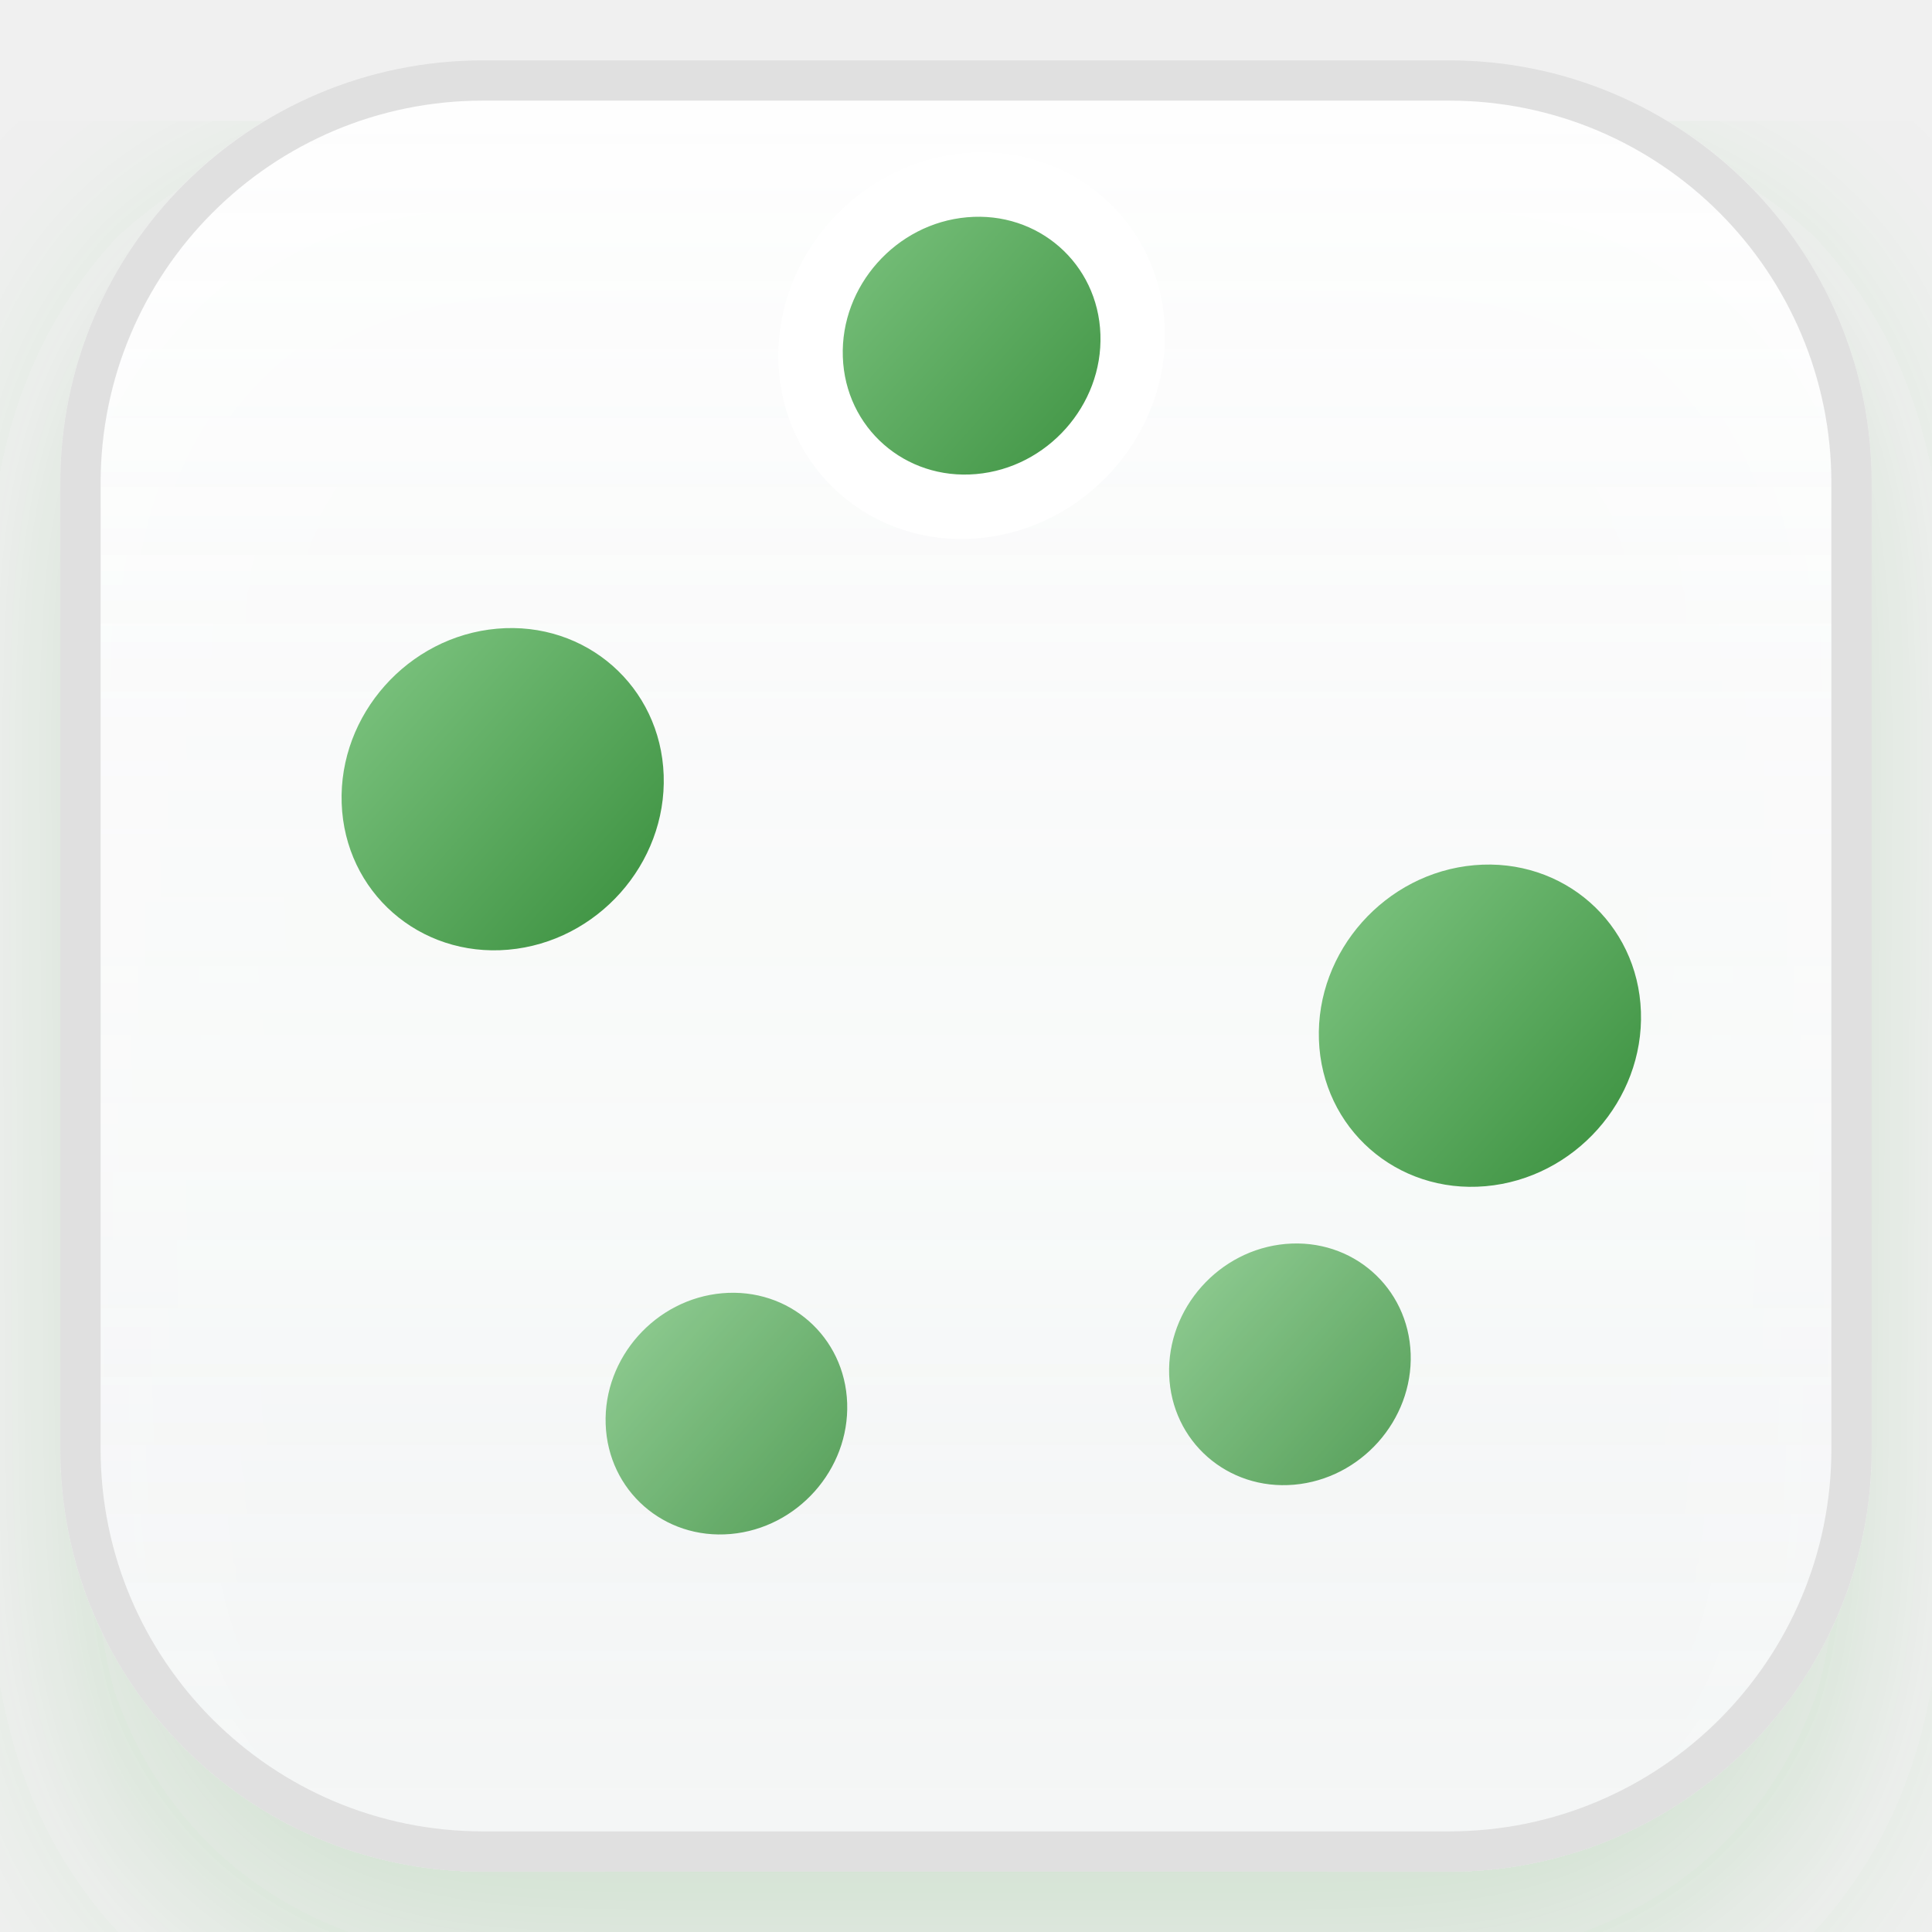
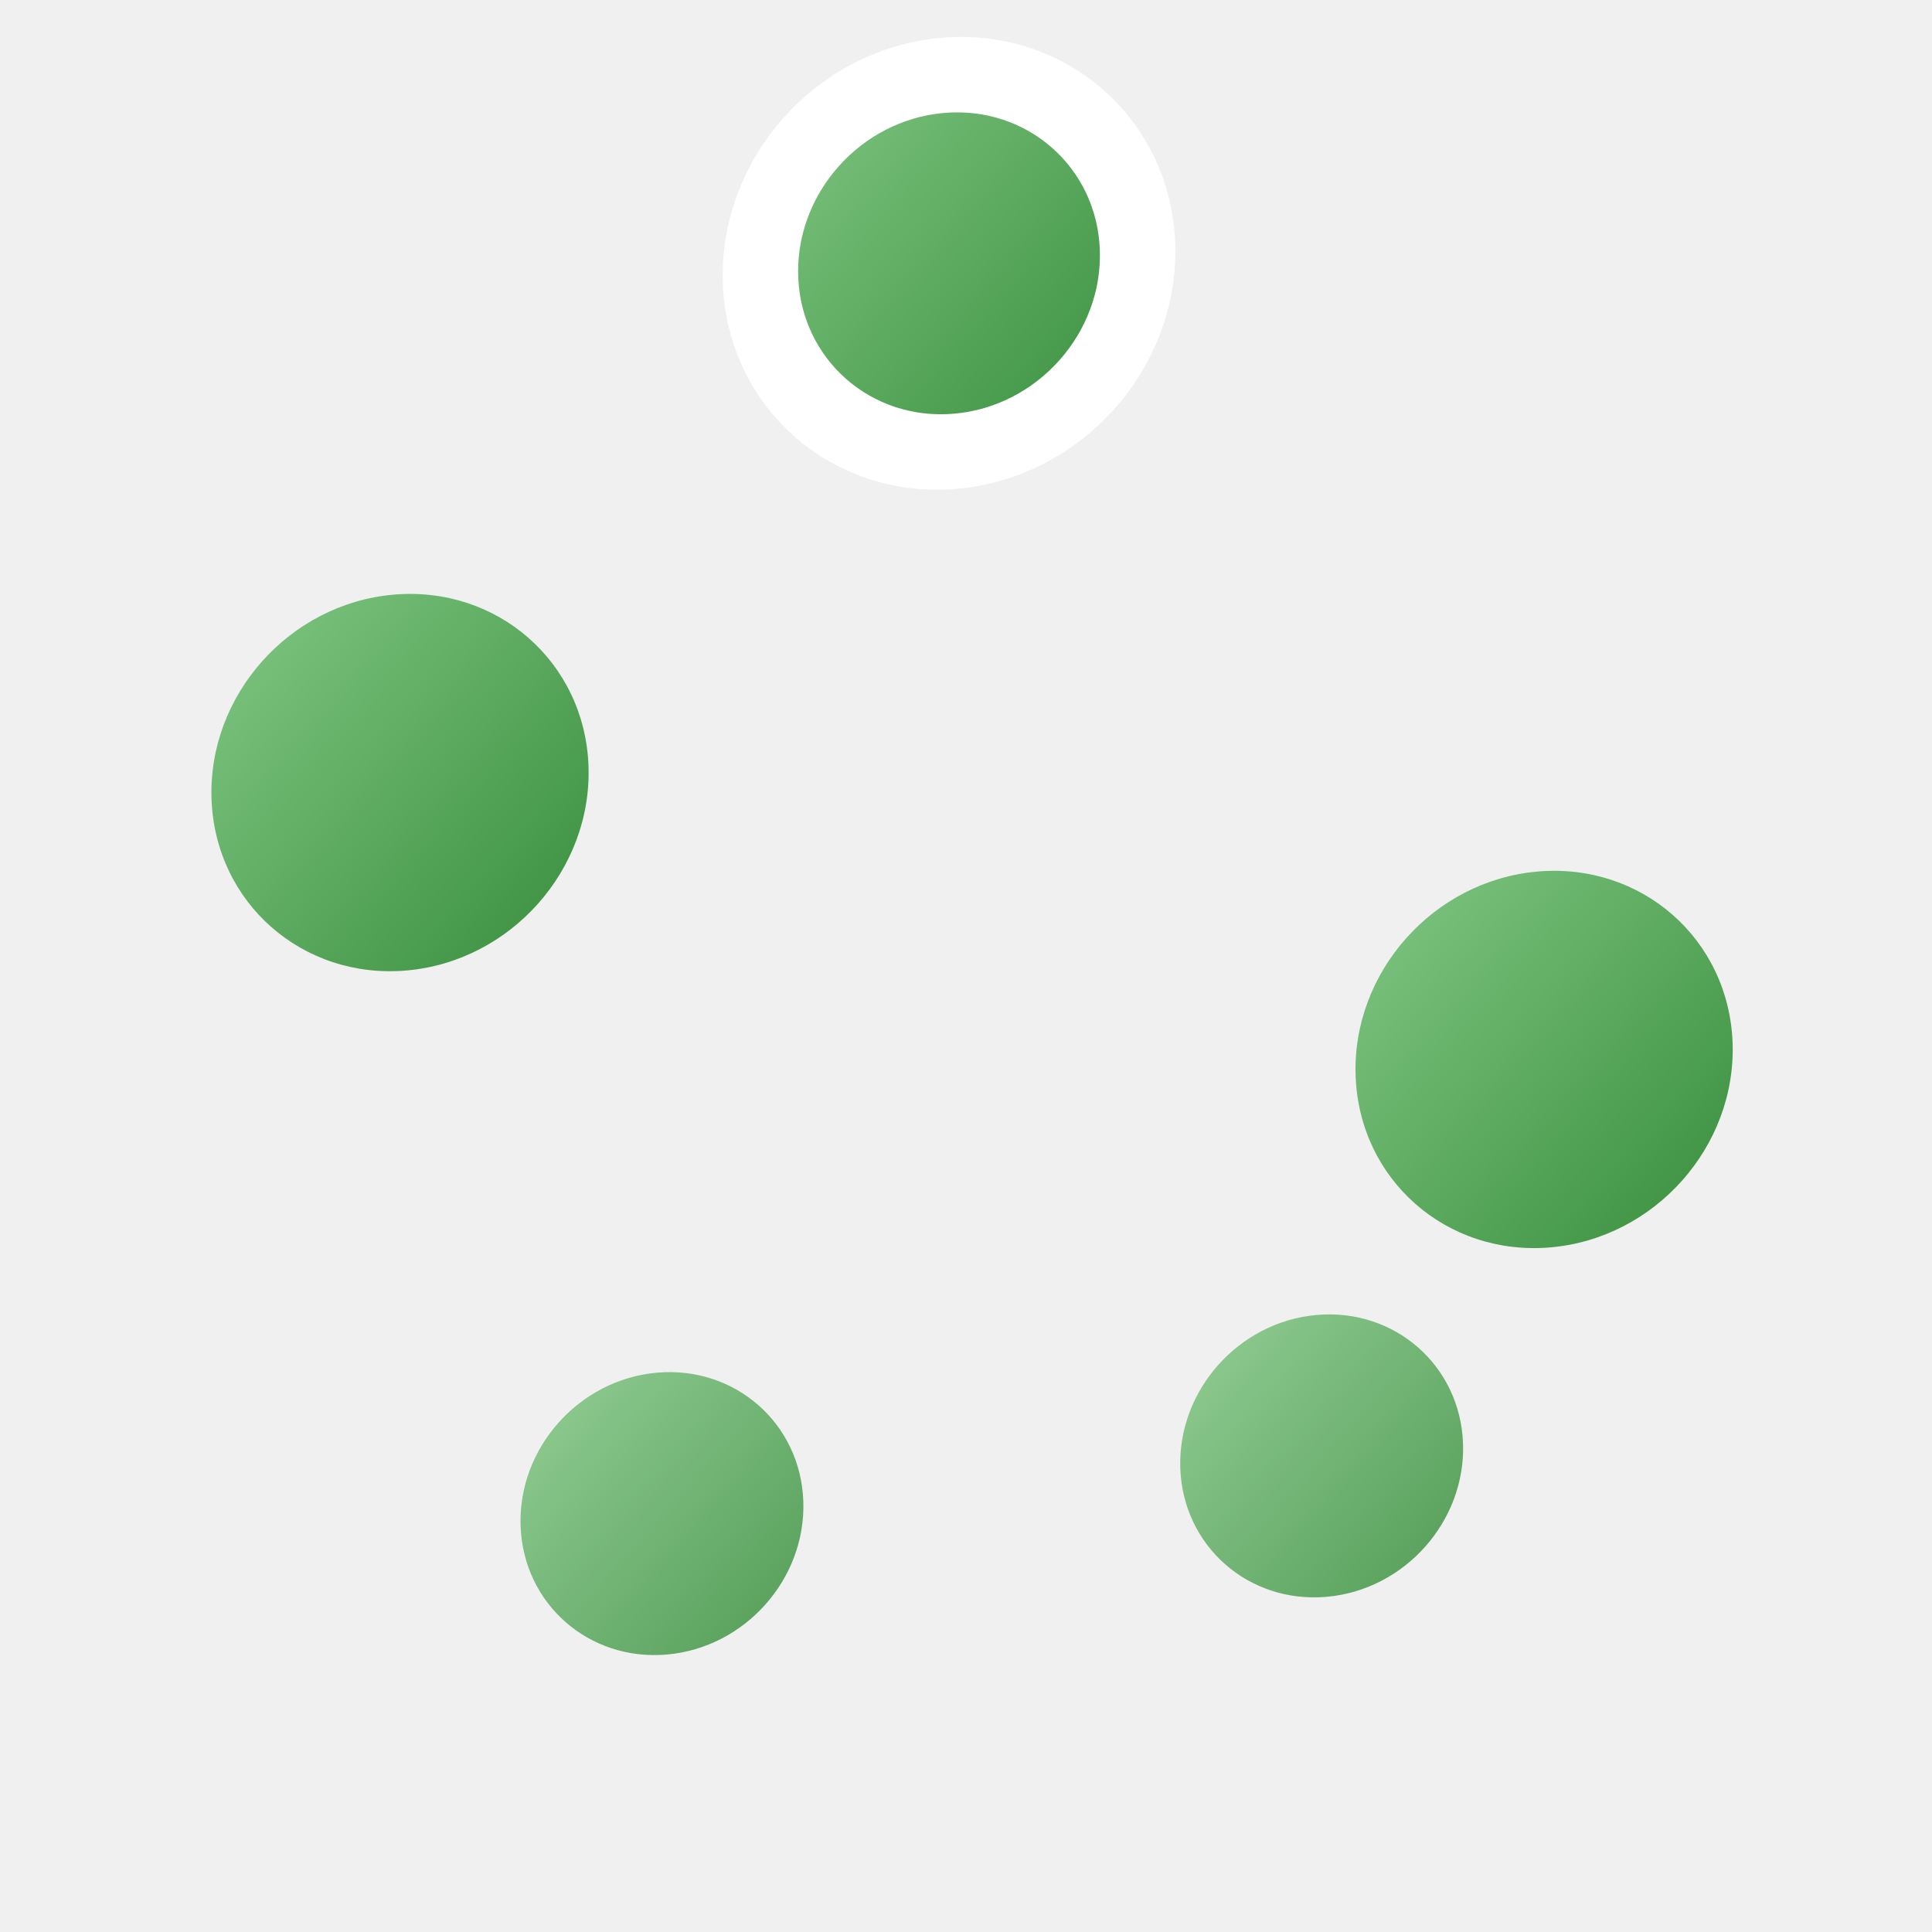
- <svg xmlns="http://www.w3.org/2000/svg" width="48" height="48" viewBox="0 0 24 24">
+ <svg xmlns="http://www.w3.org/2000/svg" width="48" height="48" viewBox="3.5 1.5 17.5 20.5">
  <defs>
-     <filter id="shadow" x="-10%" y="-10%" width="130%" height="130%">
-       <feDropShadow dx="0" dy="1.5" stdDeviation="1.5" flood-color="#43a047" flood-opacity="0.2" />
-     </filter>
-     <linearGradient id="cardBg" x1="0" y1="0" x2="0" y2="1">
-       <stop offset="0%" stop-color="#ffffff" stop-opacity="0.95" />
-       <stop offset="100%" stop-color="#f8f9fa" stop-opacity="0.85" />
-     </linearGradient>
    <linearGradient id="treeGrad" x1="0" y1="0" x2="1" y2="1">
      <stop offset="0%" stop-color="#66bb6a" />
      <stop offset="50%" stop-color="#43a047" />
      <stop offset="100%" stop-color="#2e7d32" />
    </linearGradient>
    <linearGradient id="nodeGrad" x1="0" y1="0" x2="1" y2="1">
      <stop offset="0%" stop-color="#81c784" />
      <stop offset="100%" stop-color="#388e3c" />
    </linearGradient>
  </defs>
-   <rect x="1" y="1" width="22" height="22" rx="5" fill="url(#cardBg)" filter="url(#shadow)" stroke="#e0e0e0" stroke-width="0.5" />
  <g transform="translate(4, 3) skewY(-5) skewX(2)">
    <line x1="8" y1="2" x2="8" y2="18" stroke="url(#treeGrad)" stroke-width="1.8" stroke-linecap="round" />
    <line x1="8" y1="7" x2="2" y2="7" stroke="url(#treeGrad)" stroke-width="1.5" stroke-linecap="round" />
    <circle cx="2" cy="7" r="2" fill="url(#nodeGrad)" />
    <line x1="8" y1="11" x2="14" y2="11" stroke="url(#treeGrad)" stroke-width="1.5" stroke-linecap="round" />
    <circle cx="14" cy="11" r="2" fill="url(#nodeGrad)" />
    <line x1="8" y1="15" x2="4.5" y2="15" stroke="url(#treeGrad)" stroke-width="1.5" stroke-linecap="round" />
    <line x1="8" y1="15" x2="11.5" y2="15" stroke="url(#treeGrad)" stroke-width="1.5" stroke-linecap="round" />
    <circle cx="4.5" cy="15" r="1.5" fill="url(#nodeGrad)" opacity="0.85" />
    <circle cx="11.5" cy="15" r="1.5" fill="url(#nodeGrad)" opacity="0.85" />
    <circle cx="8" cy="2" r="2" fill="url(#nodeGrad)" stroke="#ffffff" stroke-width="0.8" />
  </g>
</svg>
